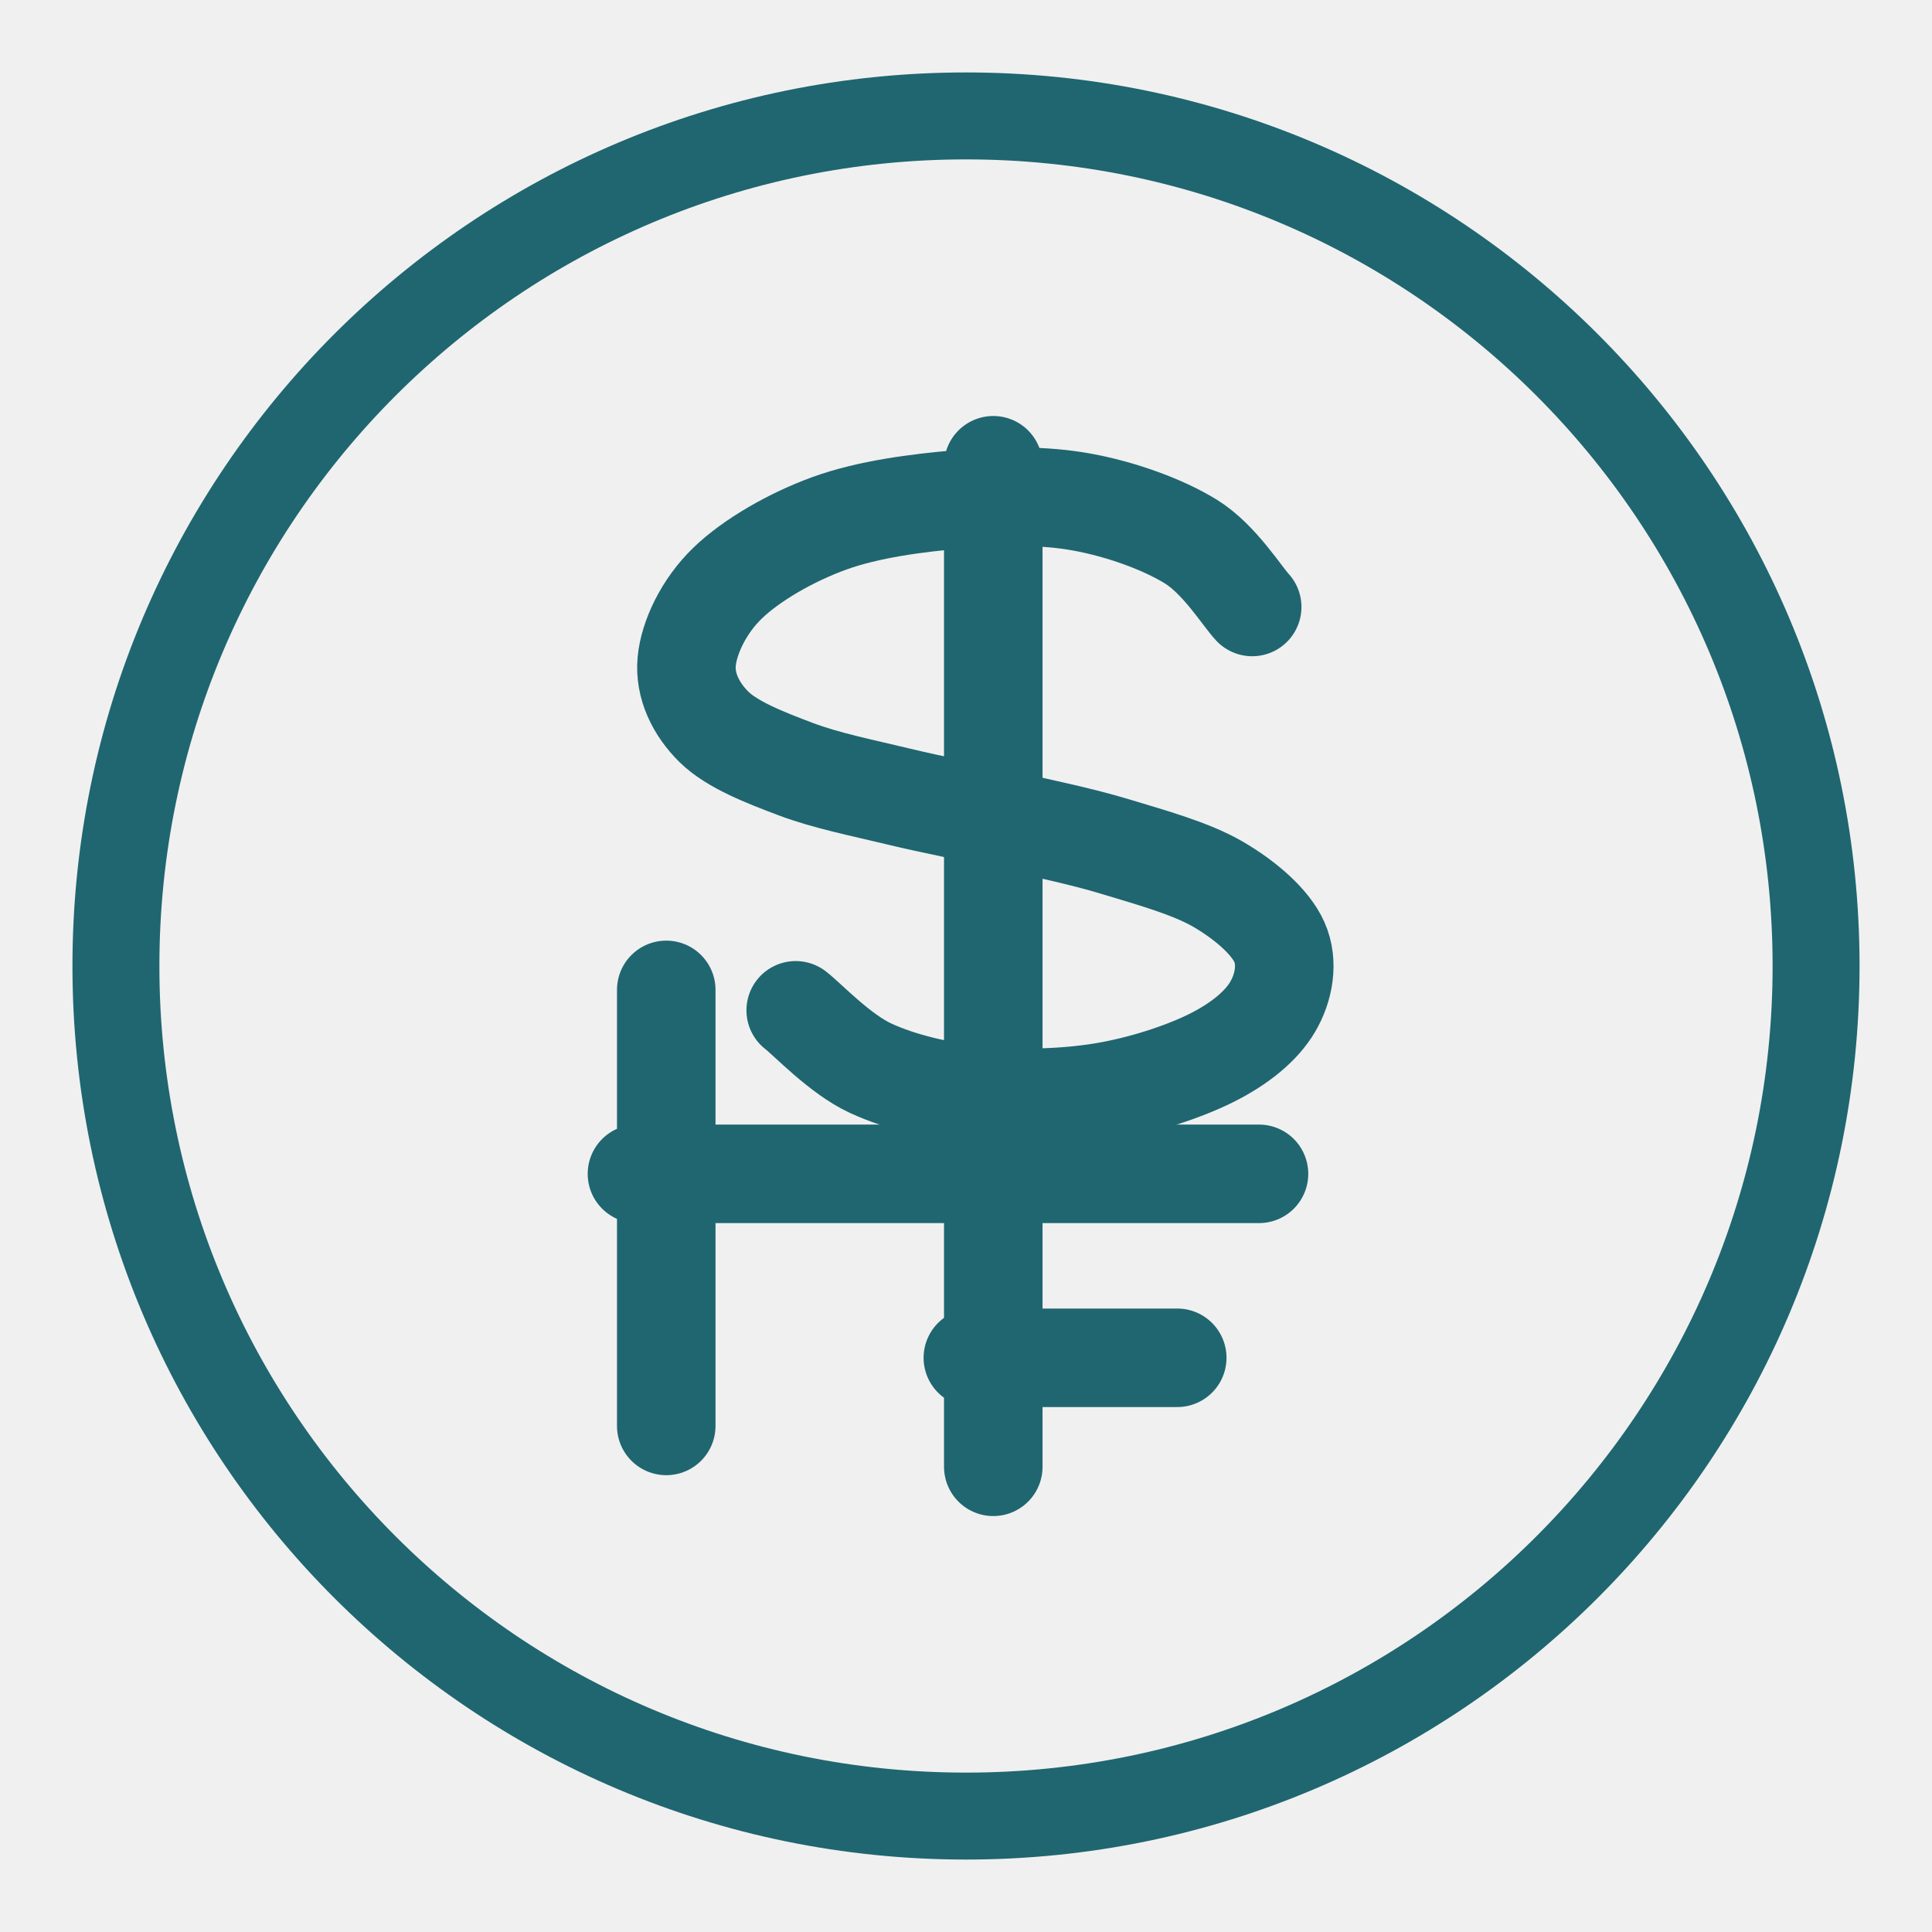
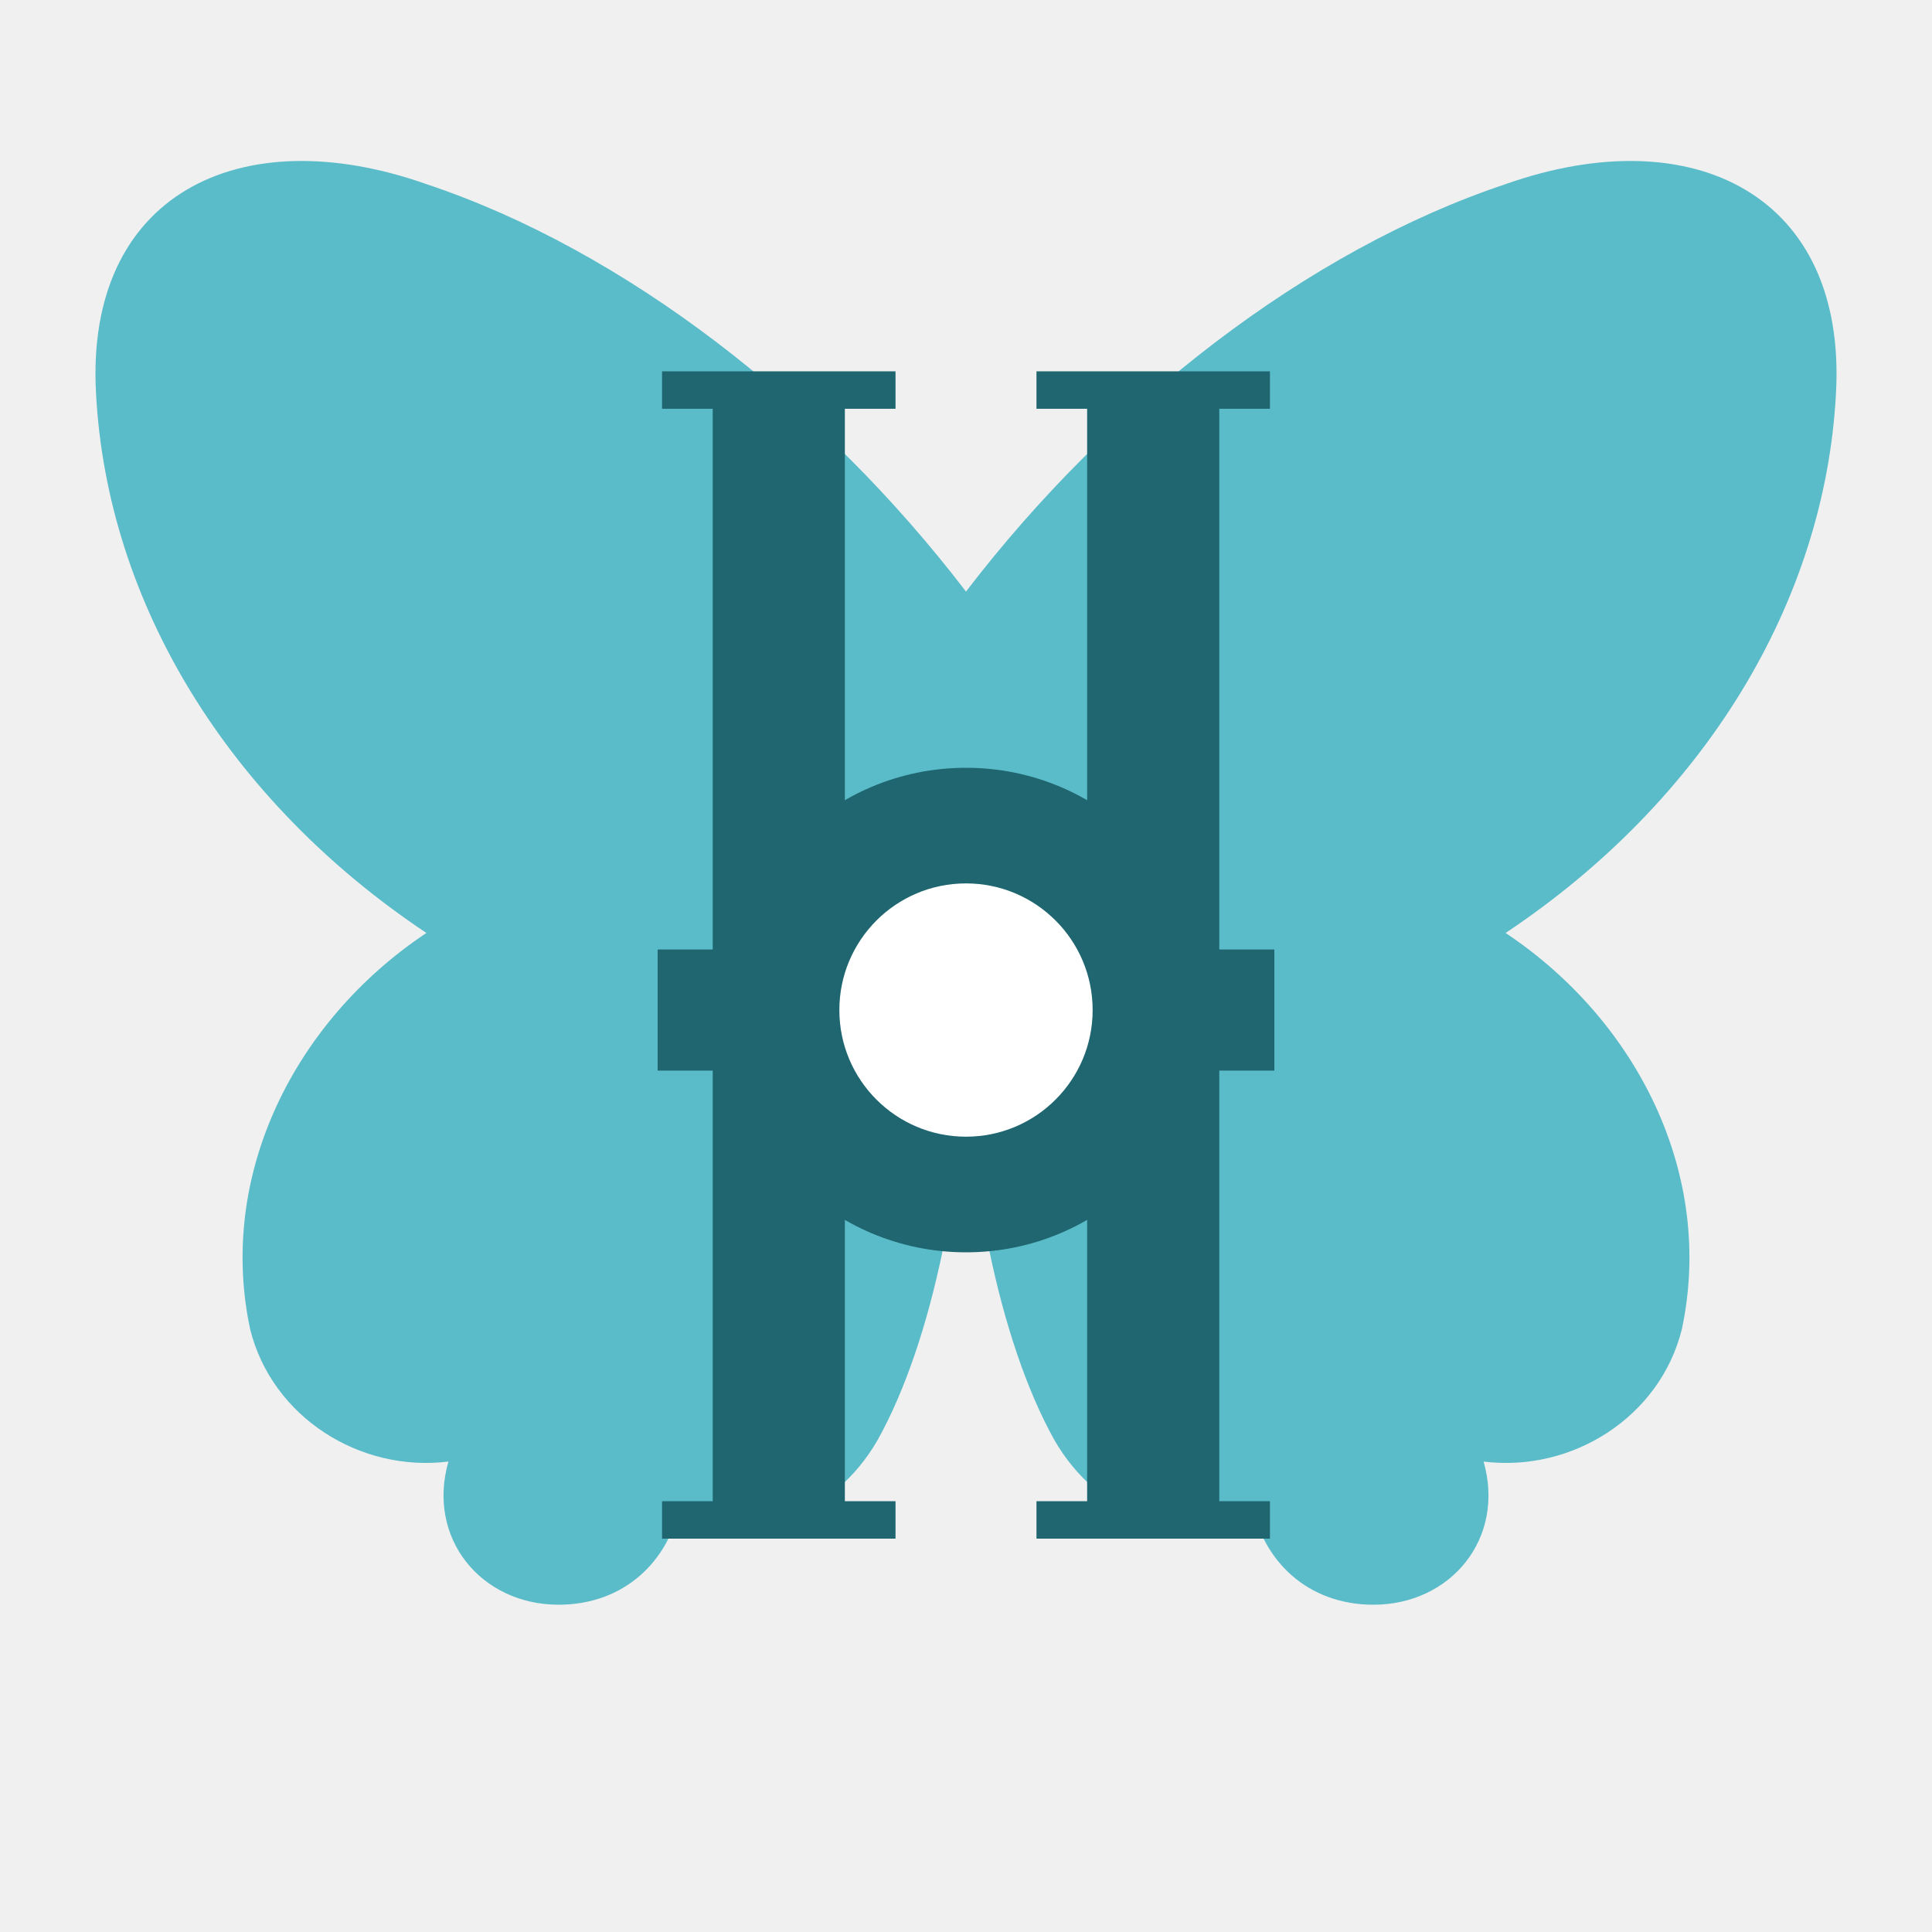
- <svg xmlns="http://www.w3.org/2000/svg" viewBox="0 0 200 200" width="200" height="200" role="img" aria-labelledby="shf-t">
-   <circle cx="100" cy="100" r="88" fill="none" stroke="#1F6670" stroke-width="9" />
-   <g transform="translate(31.5894 34.7631) scale(0.7053)">
-     <path d="M139 39.8C137.5 38.2 134.17 32.77 130 30.2C125.83 27.63 119.67 25.43 114 24.4C108.33 23.37 102.17 23.48 96 24C89.83 24.52 82.67 25.45 77 27.5C71.33 29.55 65.5 32.92 62 36.3C58.5 39.68 56.33 44.28 56 47.8C55.67 51.32 57.33 54.77 60 57.4C62.67 60.03 67.5 61.9 72 63.6C76.5 65.3 81.83 66.35 87 67.6C92.17 68.85 97.67 69.87 103 71.1C108.33 72.33 113.83 73.43 119 75C124.17 76.57 130 78.17 134 80.5C138 82.83 141.67 86 143 89C144.33 92 143.67 95.67 142 98.5C140.33 101.33 137.17 103.92 133 106C128.83 108.08 122.67 110.08 117 111C111.33 111.92 104.67 112.08 99 111.5C93.33 110.92 87.5 109.58 83 107.5C78.5 105.42 73.83 100.42 72 99" fill="none" stroke="#1F6670" stroke-width="14.46" stroke-linecap="round" stroke-linejoin="round" />
-     <path d="M101 19C101 25.17 101 43.67 101 56C101 68.33 101 80.67 101 93C101 105.33 101 117.83 101 130C101 142.17 101 160 101 166" fill="none" stroke="#1F6670" stroke-width="14.46" stroke-linecap="round" stroke-linejoin="round" />
-     <path d="M53 96C53 100 53 111.67 53 120C53 128.33 53 139.33 53 146C53 152.67 53 157.67 53 160" fill="none" stroke="#1F6670" stroke-width="14.46" stroke-linecap="round" stroke-linejoin="round" />
-     <path d="M48.7 123C52.58 123 63.28 123 72 123C80.72 123 92.67 123 101 123C109.33 123 115.5 123 122 123C128.5 123 137 123 140 123" fill="none" stroke="#1F6670" stroke-width="14.46" stroke-linecap="round" stroke-linejoin="round" />
-     <path d="M98 150C100.67 150 109 150 114 150C119 150 125.67 150 128 150" fill="none" stroke="#1F6670" stroke-width="14.46" stroke-linecap="round" stroke-linejoin="round" />
+ <svg xmlns="http://www.w3.org/2000/svg" viewBox="0 0 200 200" width="200" height="200" role="img" aria-labelledby="f2t">
+   <g transform="translate(100 100) scale(1.14) translate(-100 -100)">
+     <path d="M 100 66 C 113 49 131 35 149 29 C 166 23 180 30 179 48 C 178 67 167 85 149 97 C 161 105 168 119 165 133 C 163 141 155 146 147 145 C 149 152 144 158 137 158 C 131 158 127 154 126 149 C 120 153 112 150 108 143 C 103 134 100 119 100 105 C 99 92 99 79 100 66 Z" fill="#5BBCC9" />
+     <path d="M 100 66 C 87 49 69 35 51 29 C 34 23 20 30 21 48 C 22 67 33 85 51 97 C 39 105 32 119 35 133 C 37 141 45 146 53 145 C 51 152 56 158 63 158 C 69 158 73 154 74 149 C 80 153 88 150 92 143 C 97 134 100 119 100 105 C 101 92 101 79 100 66 Z" fill="#5BBCC9" />
+     <path d="M 72.4 46.0 L 93.6 46.0 L 93.6 49.4 L 89.0 49.4 L 89.0 148.6 L 93.6 148.6 L 93.6 152.0 L 72.4 152.0 L 72.4 148.6 L 77.0 148.6 L 77.0 49.4 L 72.4 49.4 Z M 106.4 46.0 L 127.6 46.0 L 127.6 49.4 L 123.0 49.4 L 123.0 148.6 L 127.6 148.6 L 127.6 152.0 L 106.4 152.0 L 106.4 148.6 L 111.0 148.6 L 111.0 49.4 L 106.4 49.4 Z M 72.0 98.5 L 128.0 98.5 L 128.0 109.5 L 72.0 109.5 Z" fill="#1F6670" />
+     <circle cx="100" cy="104" r="22" fill="#1F6670" />
+     <circle cx="100" cy="104" r="11.5" fill="#FFFFFF" />
  </g>
</svg>
